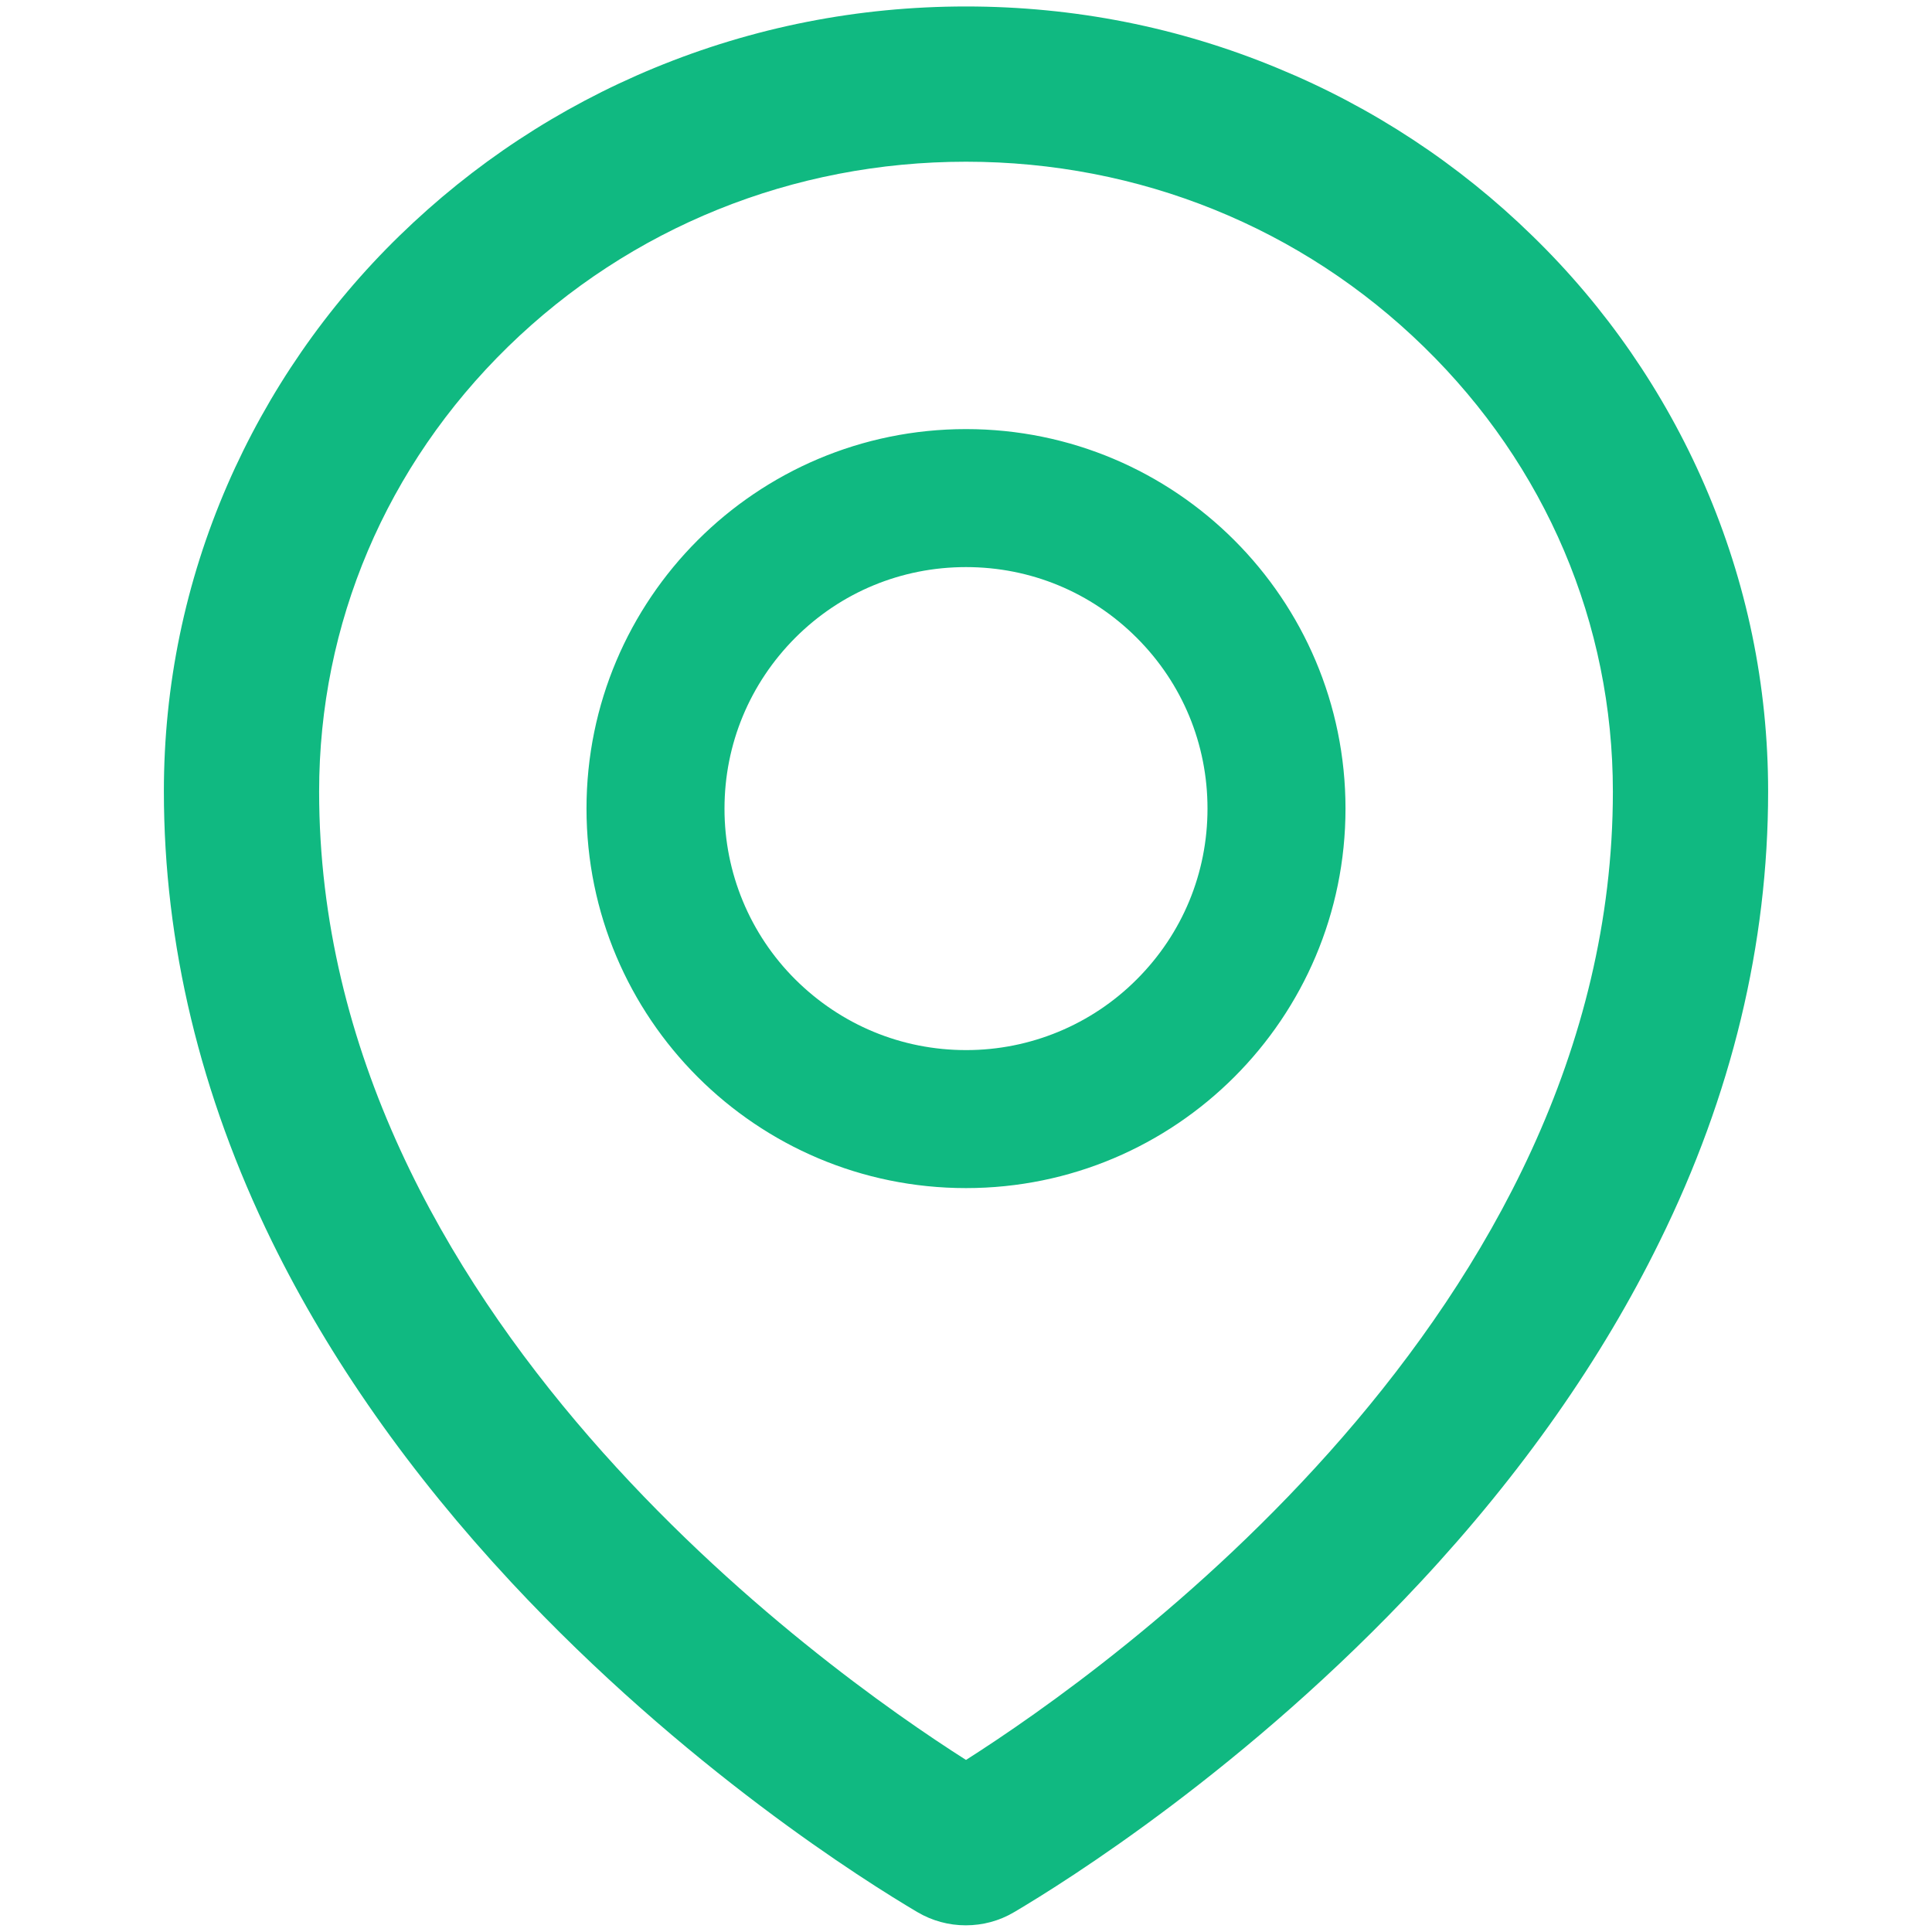
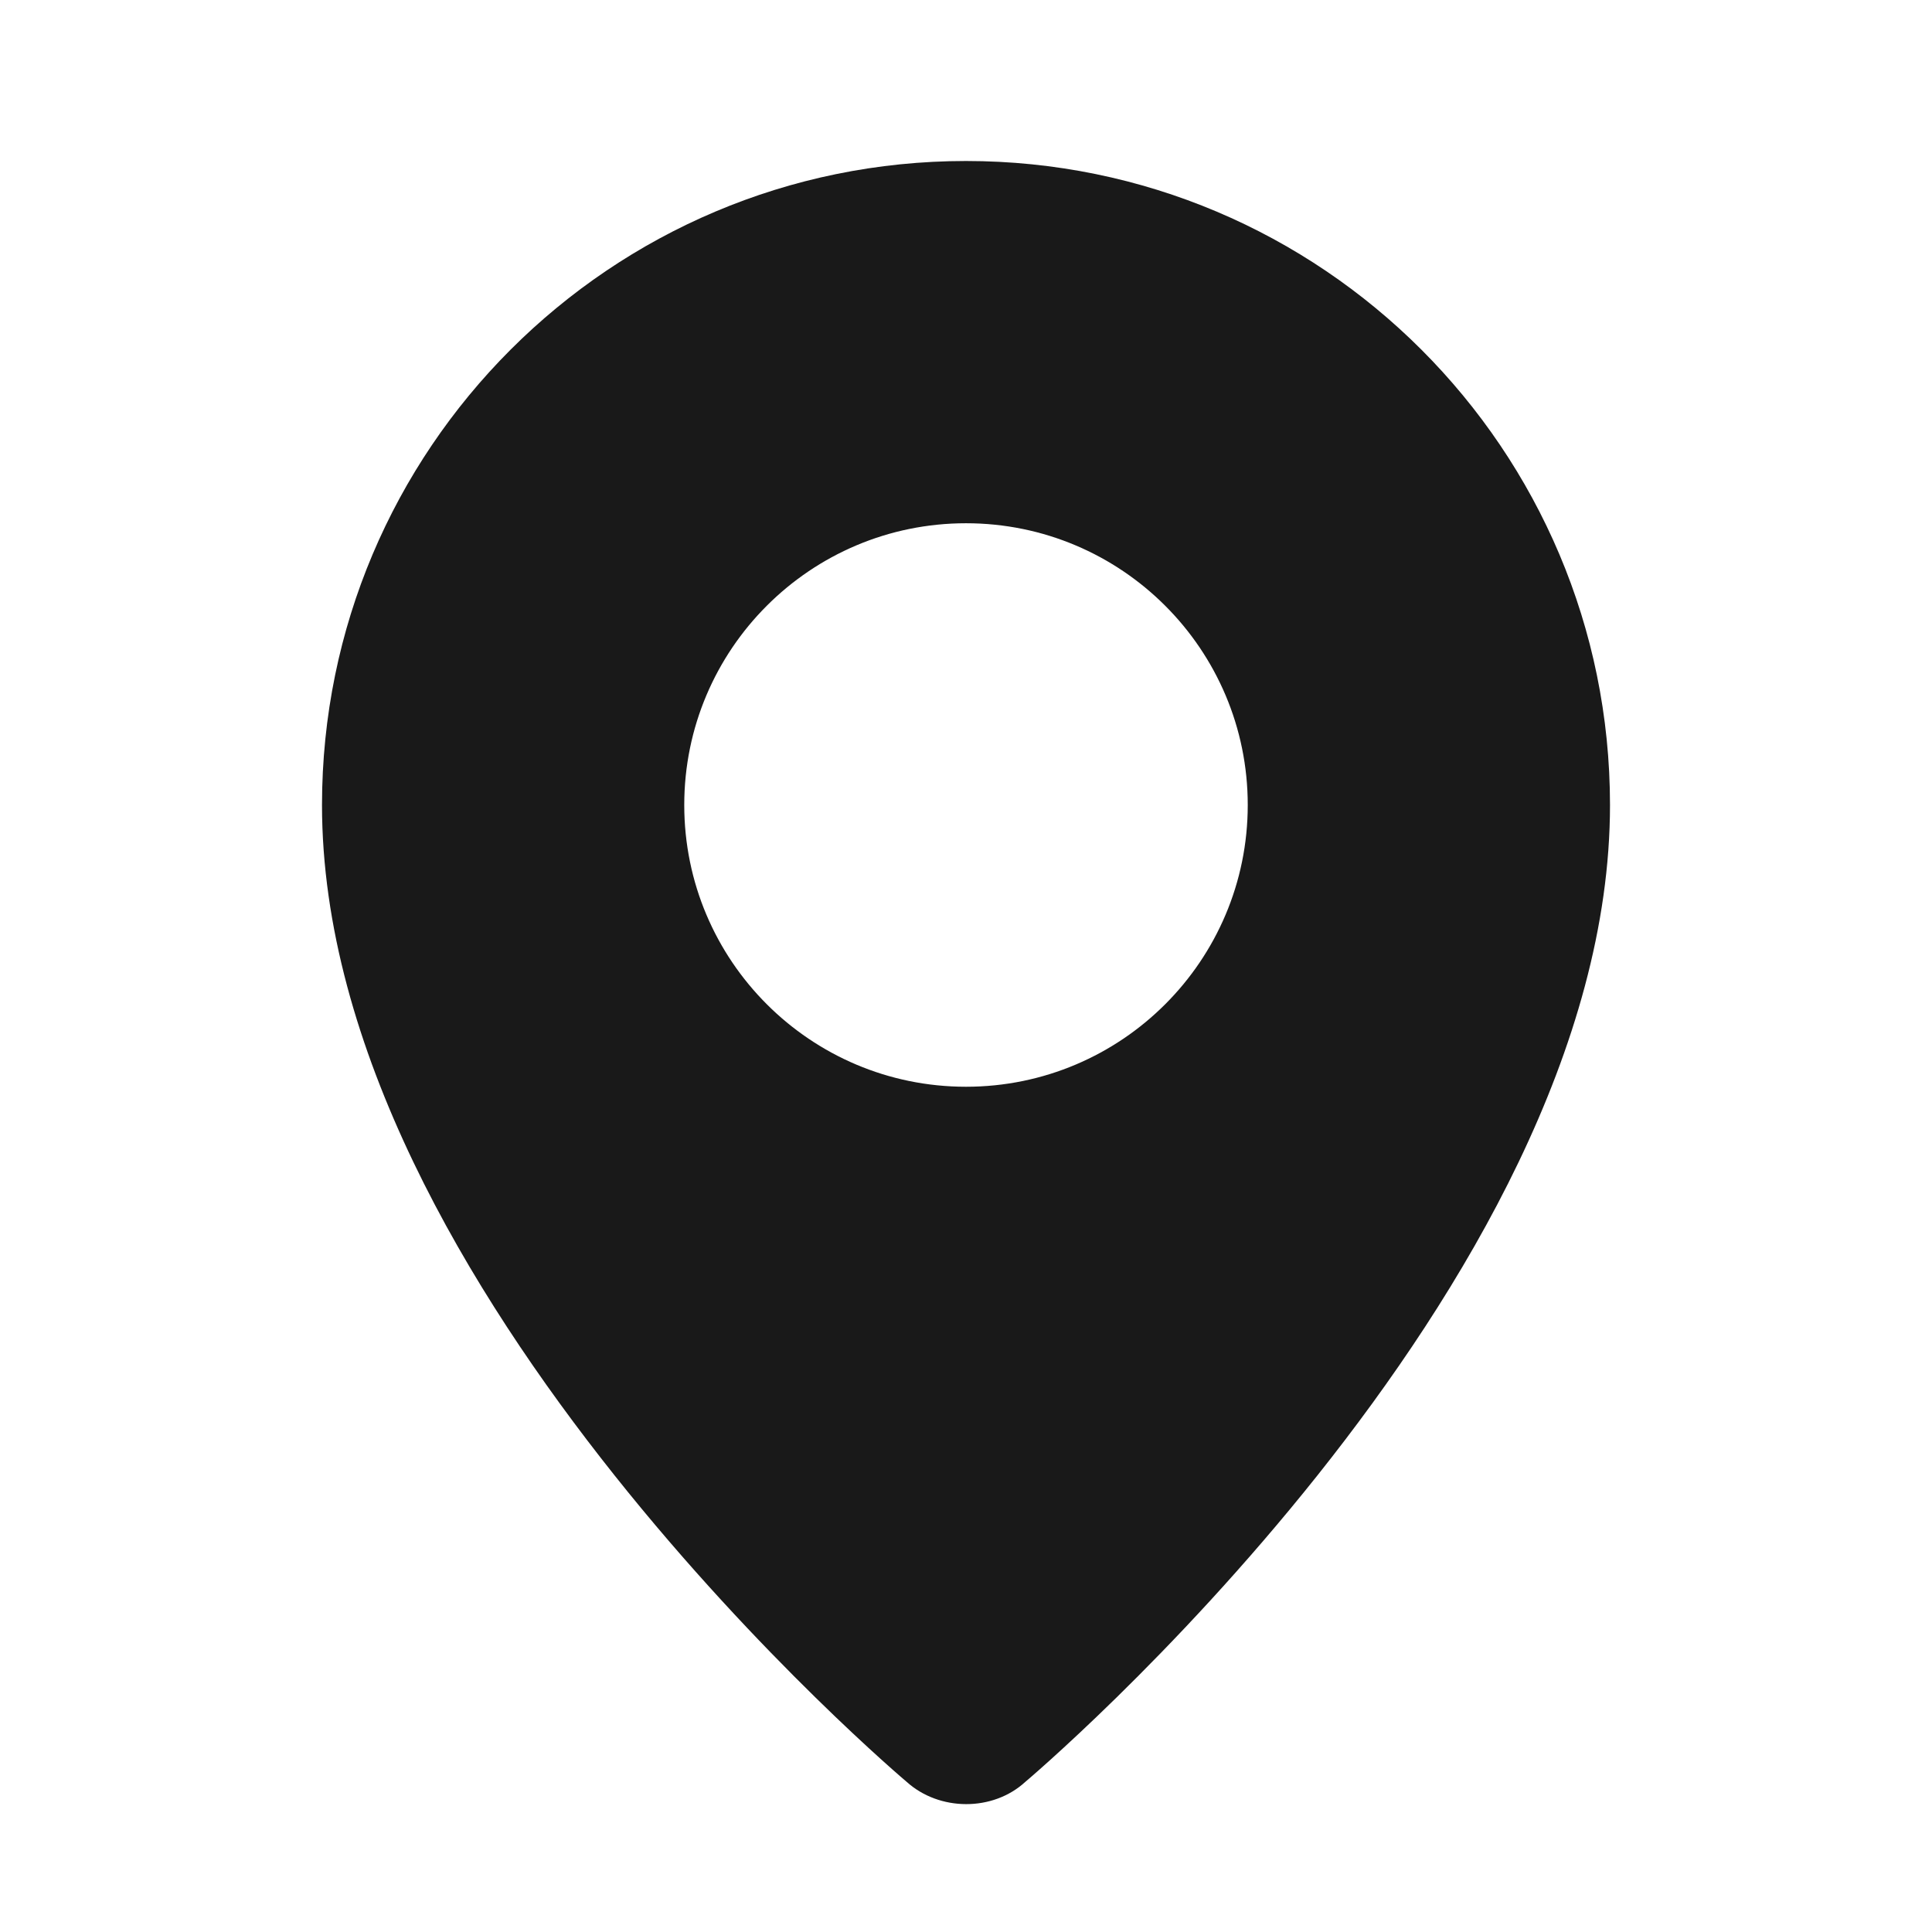
- <svg xmlns="http://www.w3.org/2000/svg" width="1024" height="1024" viewBox="64 64 896 896" focusable="false" fill="#10b981">
-   <path d="M854.6 289.1a362.49 362.49 0 00-79.9-115.7 370.83 370.83 0 00-118.2-77.8C610.7 76.6 562.1 67 512 67c-50.1 0-98.7 9.6-144.5 28.5-44.3 18.3-84 44.5-118.2 77.8A363.6 363.6 0 00169.4 289c-19.5 45-29.4 92.8-29.4 142 0 70.6 16.9 140.9 50.1 208.7 26.7 54.5 64 107.6 111 158.1 80.3 86.2 164.5 138.9 188.4 153a43.9 43.9 0 0022.4 6.1c7.8 0 15.5-2 22.4-6.1 23.9-14.1 108.1-66.8 188.4-153 47-50.4 84.3-103.6 111-158.1C867.1 572 884 501.8 884 431.1c0-49.2-9.9-97-29.4-142zM512 880.2c-65.9-41.9-300-207.8-300-449.1 0-77.9 31.1-151.1 87.6-206.3C356.3 169.5 431.7 139 512 139s155.7 30.5 212.4 85.9C780.9 280 812 353.2 812 431.1c0 241.3-234.1 407.2-300 449.1zm0-617.2c-97.2 0-176 78.8-176 176s78.8 176 176 176 176-78.8 176-176-78.8-176-176-176zm79.2 255.2A111.6 111.6 0 01512 551c-29.9 0-58-11.7-79.2-32.8A111.6 111.6 0 01400 439c0-29.9 11.7-58 32.8-79.2C454 338.6 482.1 327 512 327c29.9 0 58 11.6 79.2 32.8C612.4 381 624 409.1 624 439c0 29.9-11.6 58-32.8 79.2z" fill="#10b981" />
+ <svg xmlns="http://www.w3.org/2000/svg" width="24px" height="24px" viewBox="0 0 24 24" version="1.1">
+   <g id="3.Icons/Filled/location" stroke="none" stroke-width="1" fill="none" fill-rule="evenodd" fill-opacity="0.9">
+     <g id="icon22" fill="#000000">
+       <path d="M11.262,22.134 C11.262,22.134 4,16.018 4,10 C4,5.582 7.582,2 12,2 C16.418,2 20,5.582 20,10 C20,16.018 12.738,22.134 12.738,22.134 C12.334,22.506 11.669,22.502 11.262,22.134 Z M12,13.5 C13.933,13.5 15.5,11.933 15.5,10 C15.5,8.067 13.933,6.5 12,6.5 C10.067,6.5 8.5,8.067 8.5,10 C8.5,11.933 10.067,13.5 12,13.5 Z" id="图标颜色" />
+     </g>
+   </g>
</svg>
